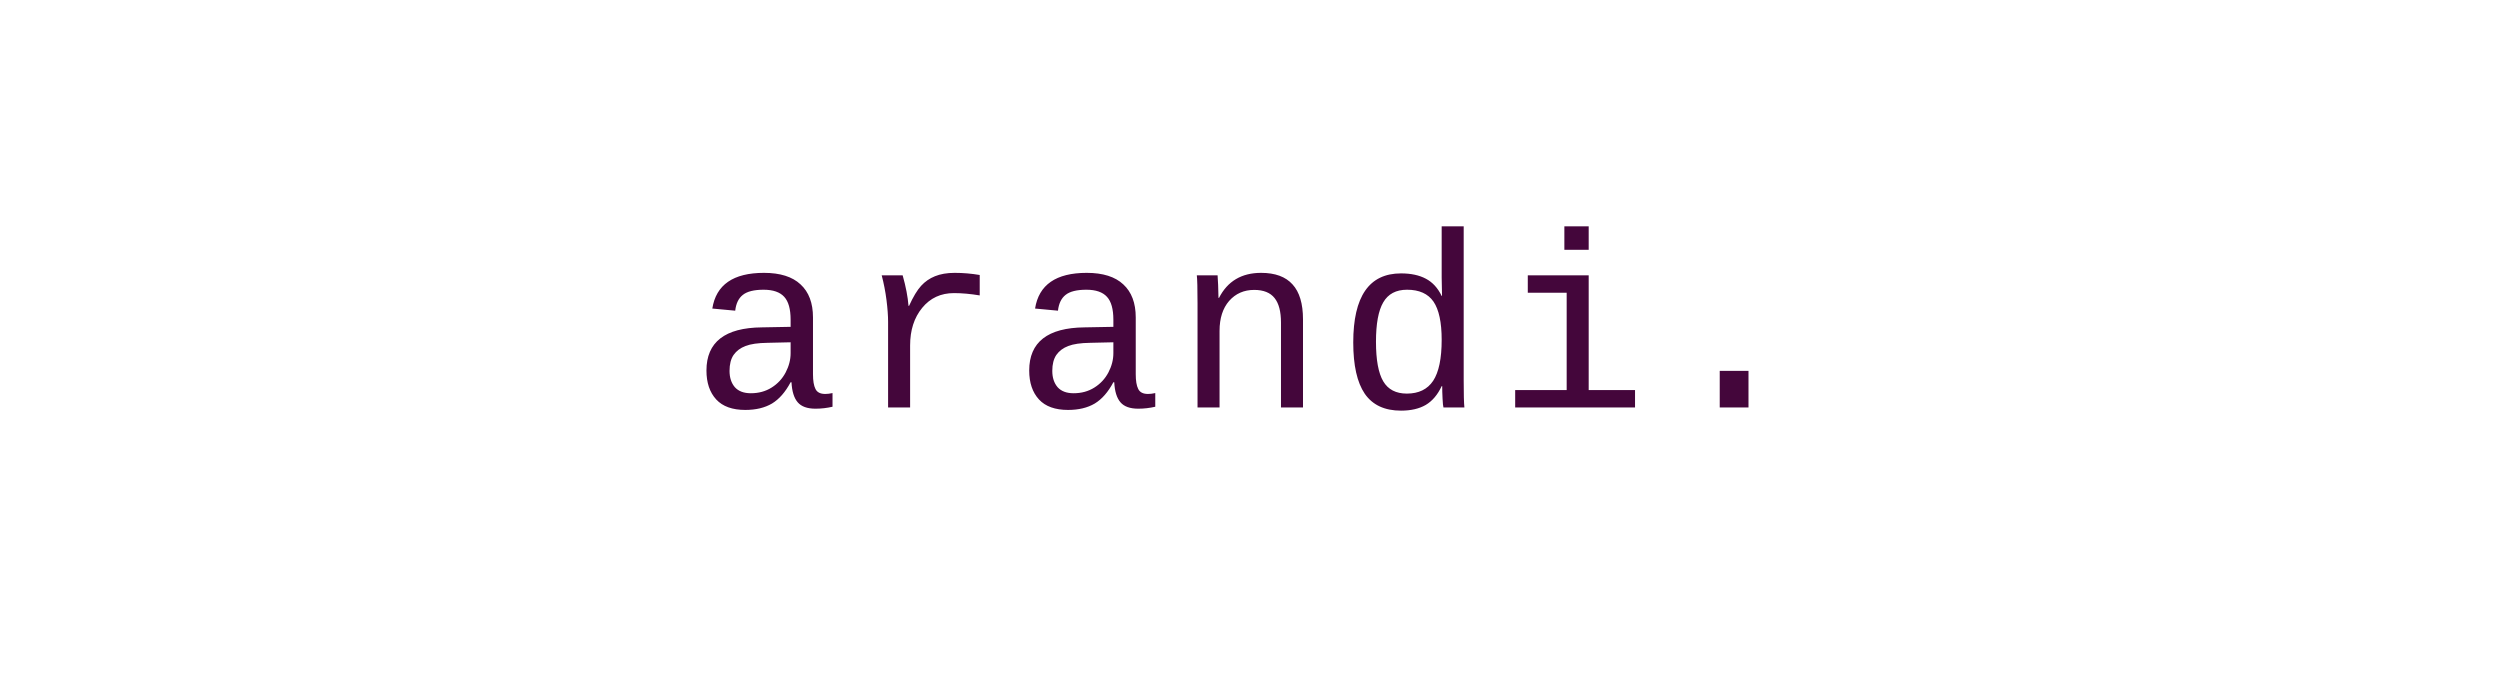
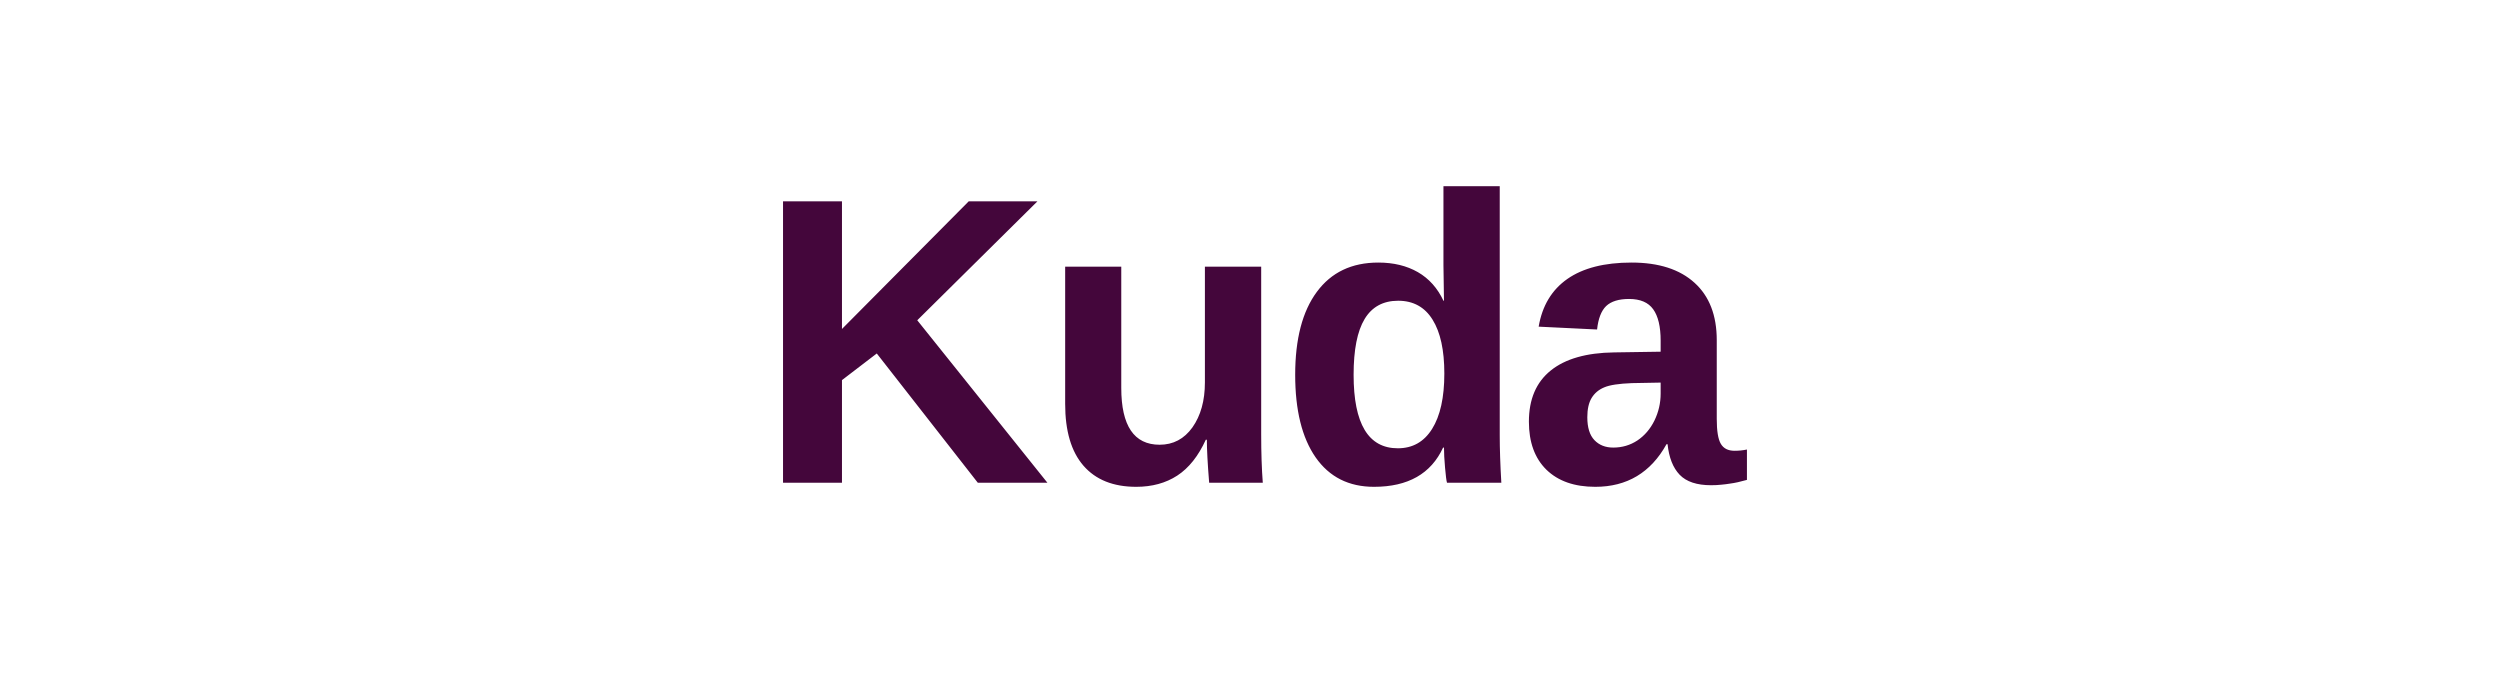
<svg xmlns="http://www.w3.org/2000/svg" width="220" height="60" viewBox="0 0 220 60">
-   <text x="50%" y="50%" text-anchor="middle" dominant-baseline="central" font-family="Courier New,monospace" font-size="22" font-weight="400" letter-spacing="1" fill="#44063B">arandi.</text>
+   <text x="50%" y="50%" text-anchor="middle" dominant-baseline="central" font-family="Helvetica Neue,Arial,sans-serif" font-size="36" font-weight="800" letter-spacing="-1" fill="#44063B">Kuda</text>
</svg>
